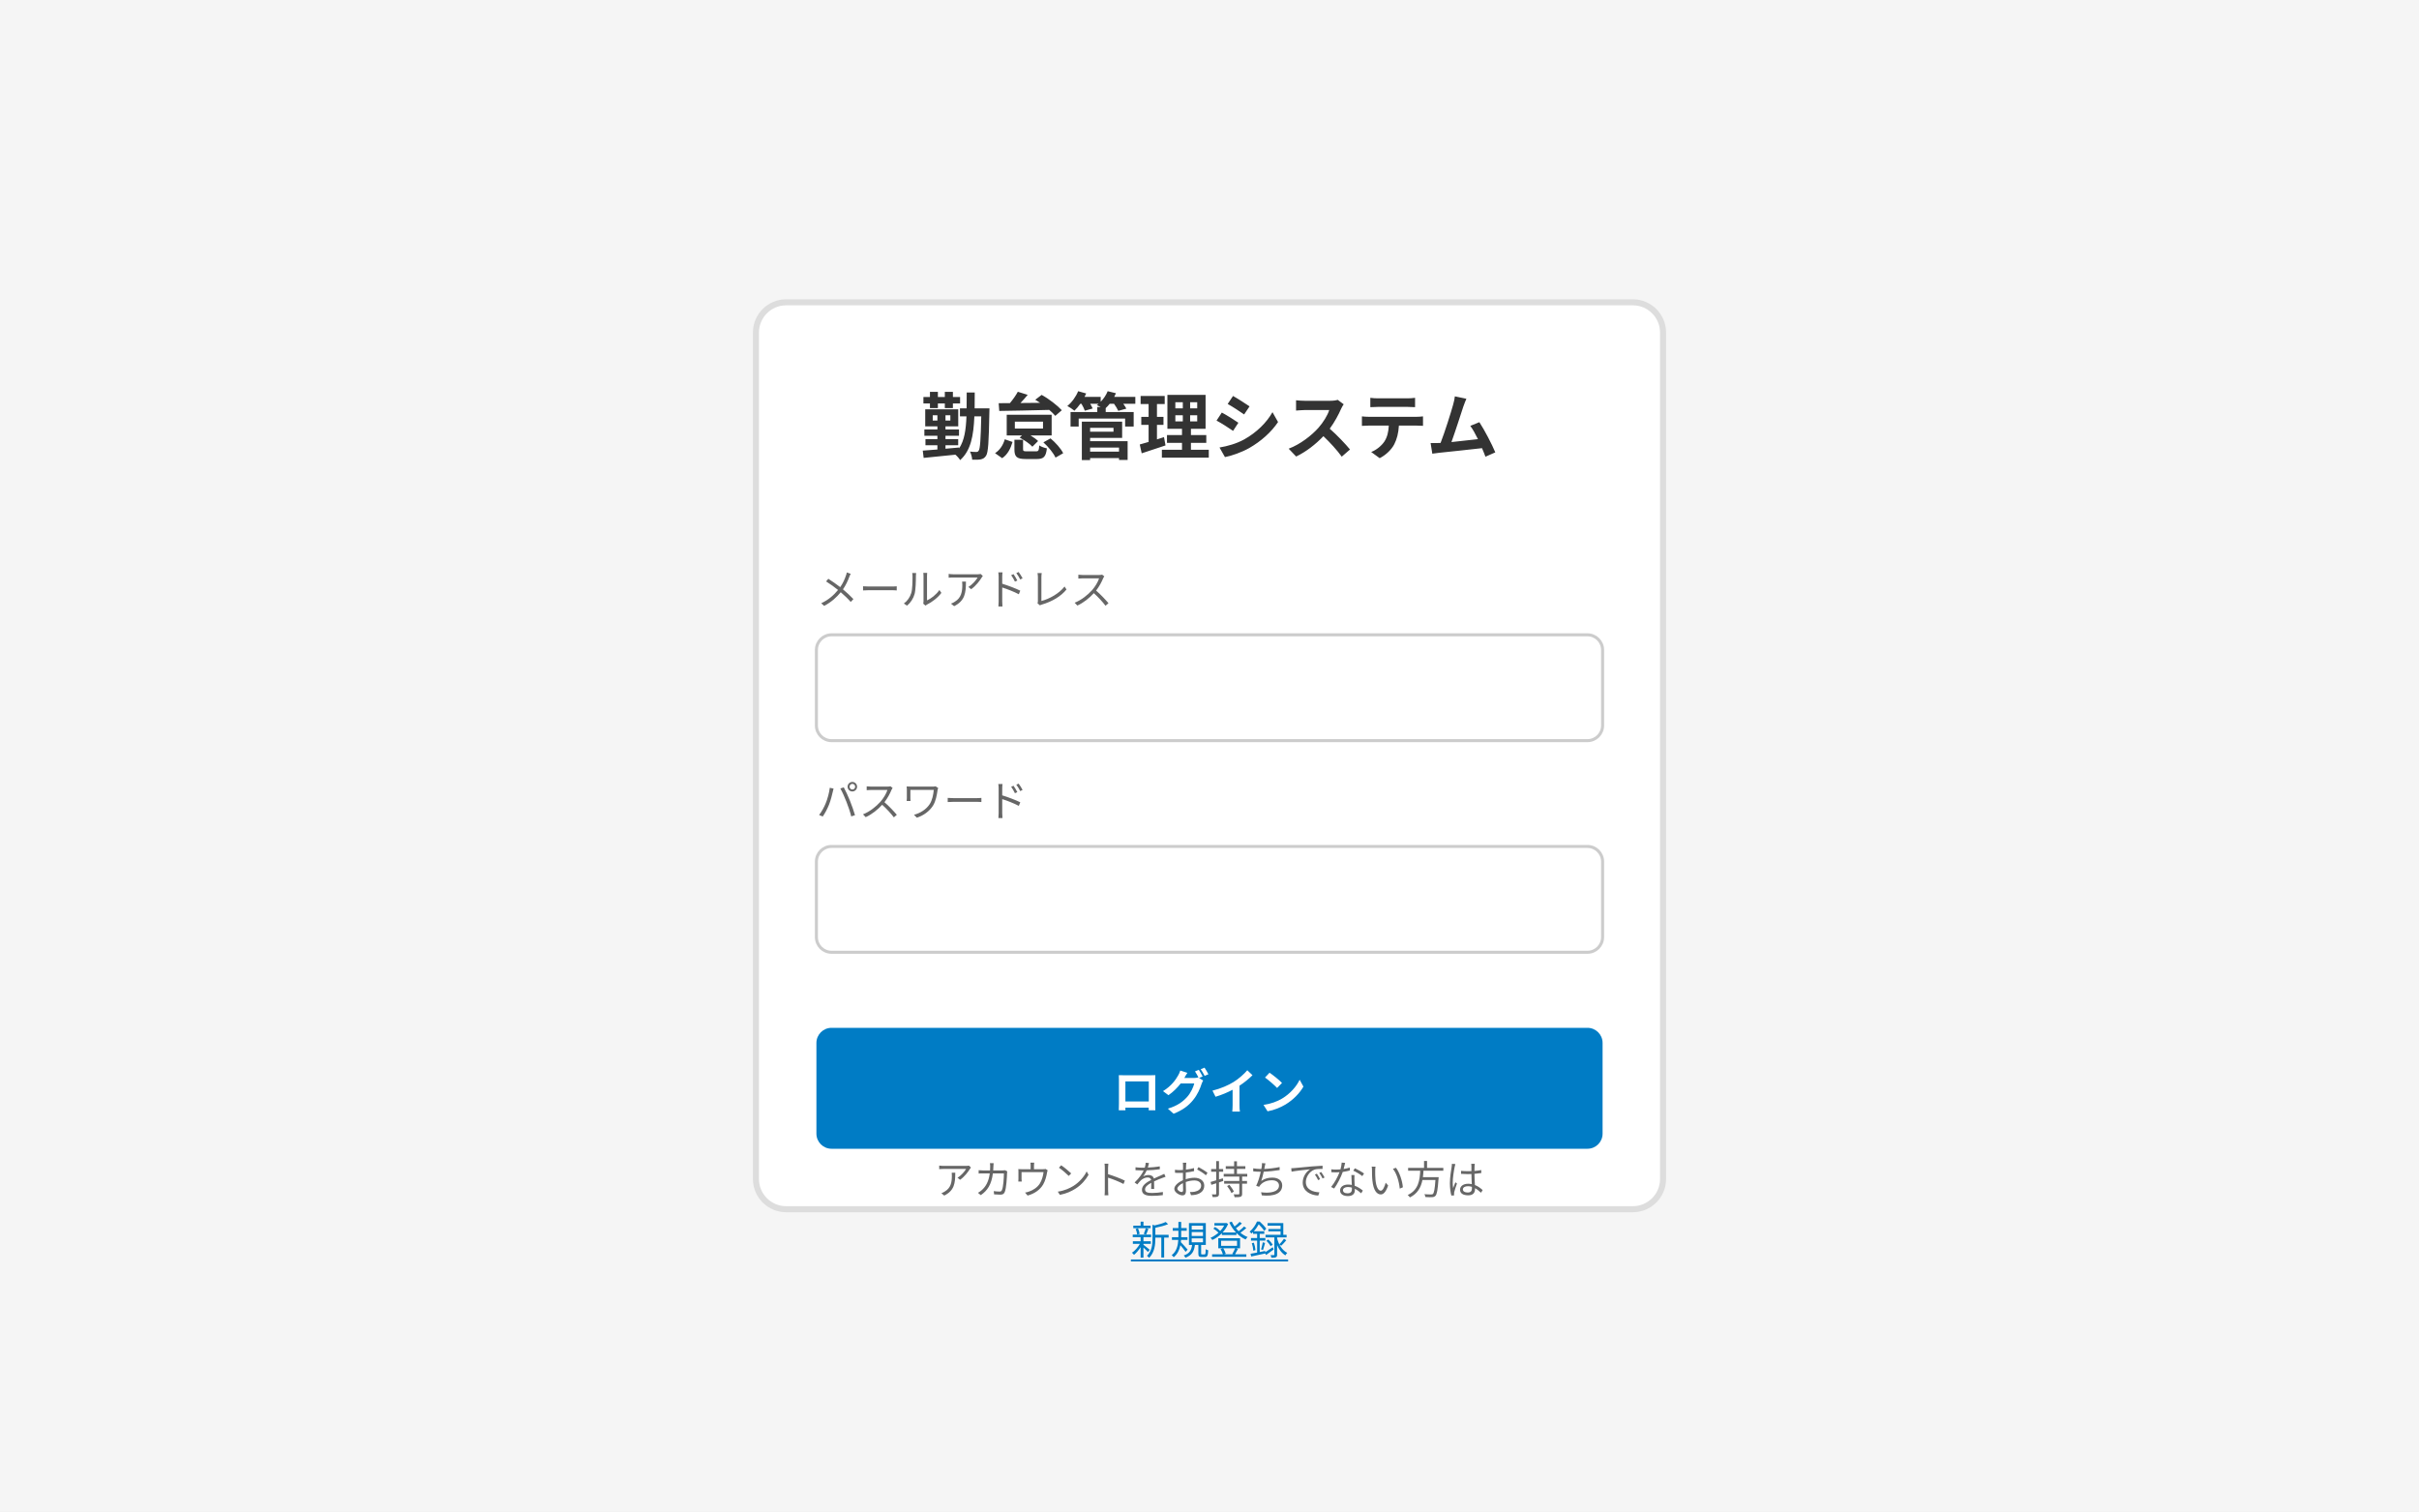
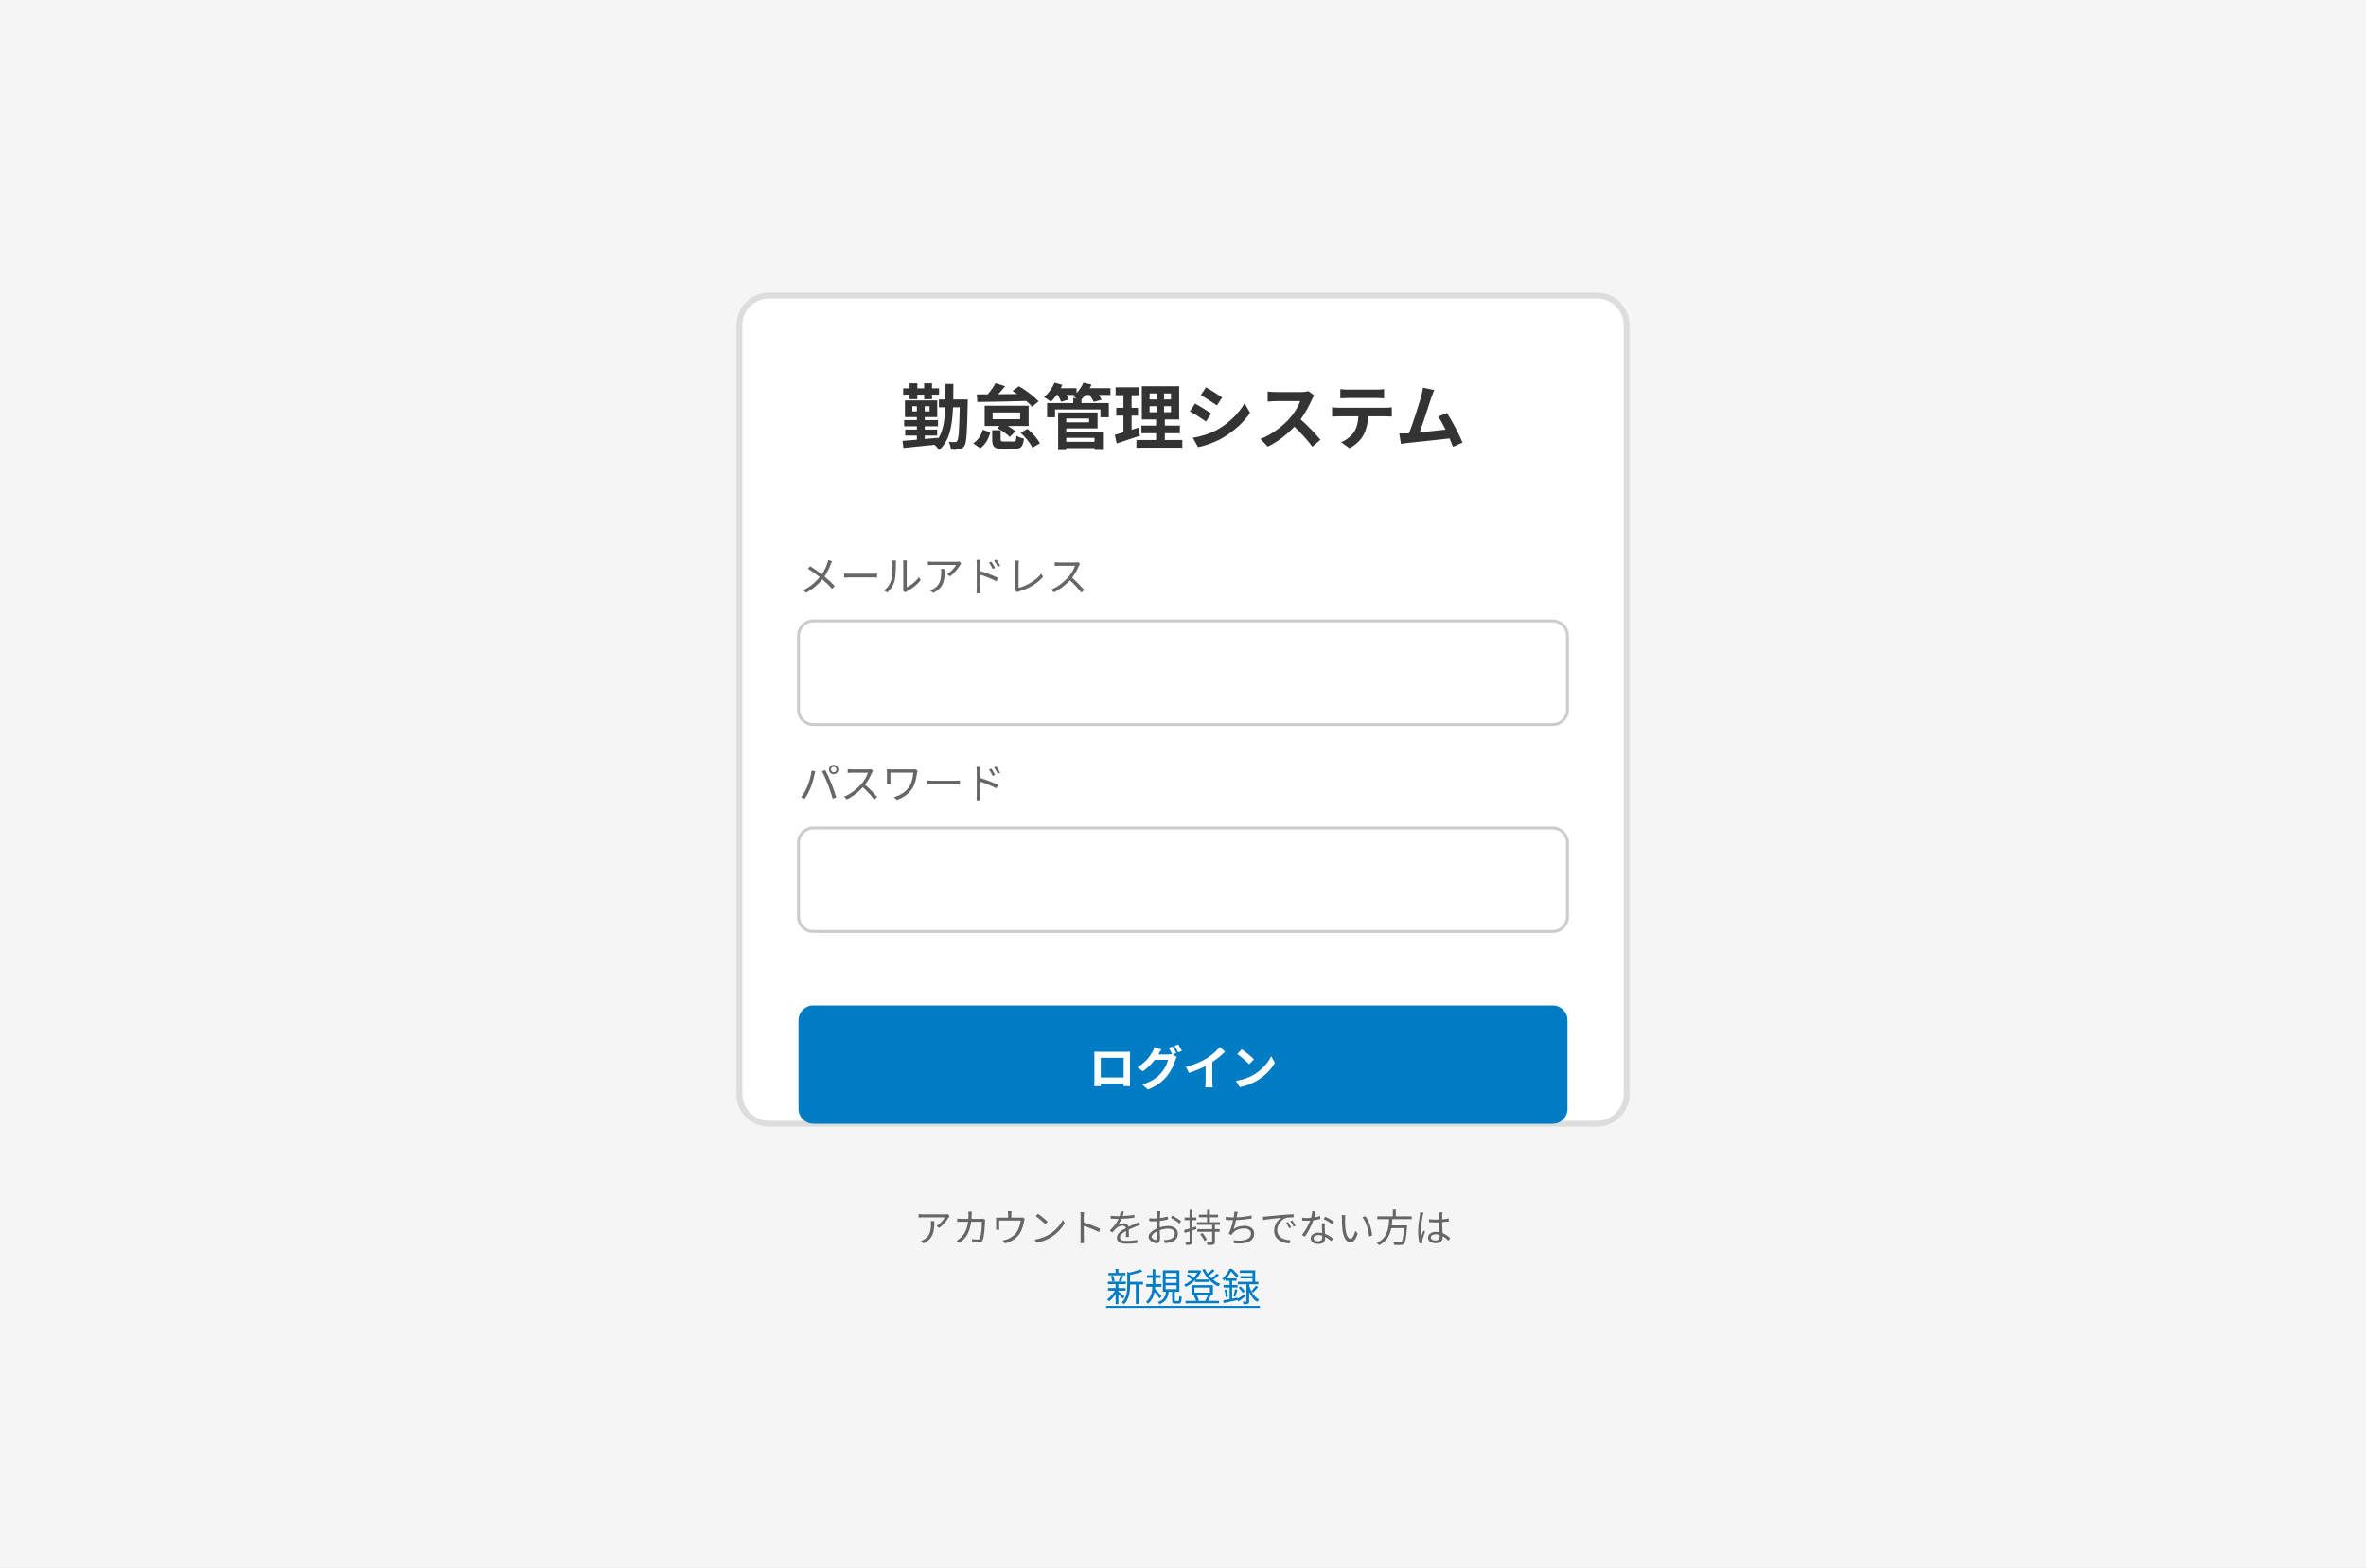
- <svg xmlns="http://www.w3.org/2000/svg" width="800" height="500">
-   <rect width="800" height="500" fill="#f5f5f5" />
-   <rect x="250" y="100" width="300" height="300" fill="white" stroke="#ddd" stroke-width="2" rx="10" />
+ <svg xmlns="http://www.w3.org/2000/svg" width="800" height="530">
+   <rect width="800" height="530" fill="#f5f5f5" />
+   <rect x="250" y="100" width="300" height="280" fill="white" stroke="#ddd" stroke-width="2" rx="10" />
  <text x="400" y="150" font-family="Arial, sans-serif" font-size="24" font-weight="bold" text-anchor="middle" fill="#333">勤怠管理システム</text>
  <text x="270" y="200" font-family="Arial, sans-serif" font-size="14" fill="#666">メールアドレス</text>
  <rect x="270" y="210" width="260" height="35" fill="white" stroke="#ccc" stroke-width="1" rx="5" />
  <text x="270" y="270" font-family="Arial, sans-serif" font-size="14" fill="#666">パスワード</text>
  <rect x="270" y="280" width="260" height="35" fill="white" stroke="#ccc" stroke-width="1" rx="5" />
  <rect x="270" y="340" width="260" height="40" fill="#007cc5" stroke="none" rx="5" />
  <text x="400" y="367" font-family="Arial, sans-serif" font-size="16" font-weight="bold" text-anchor="middle" fill="white">ログイン</text>
-   <text x="400" y="395" font-family="Arial, sans-serif" font-size="13" text-anchor="middle" fill="#666">アカウントをお持ちでない方は</text>
-   <text x="400" y="415" font-family="Arial, sans-serif" font-size="13" text-anchor="middle" fill="#007cc5" style="text-decoration: underline; cursor: pointer;">新規登録</text>
+   <text x="400" y="420" font-family="Arial, sans-serif" font-size="13" text-anchor="middle" fill="#666">アカウントをお持ちでない方は</text>
+   <text x="400" y="440" font-family="Arial, sans-serif" font-size="13" text-anchor="middle" fill="#007cc5" style="text-decoration: underline; cursor: pointer;">新規登録</text>
</svg>
